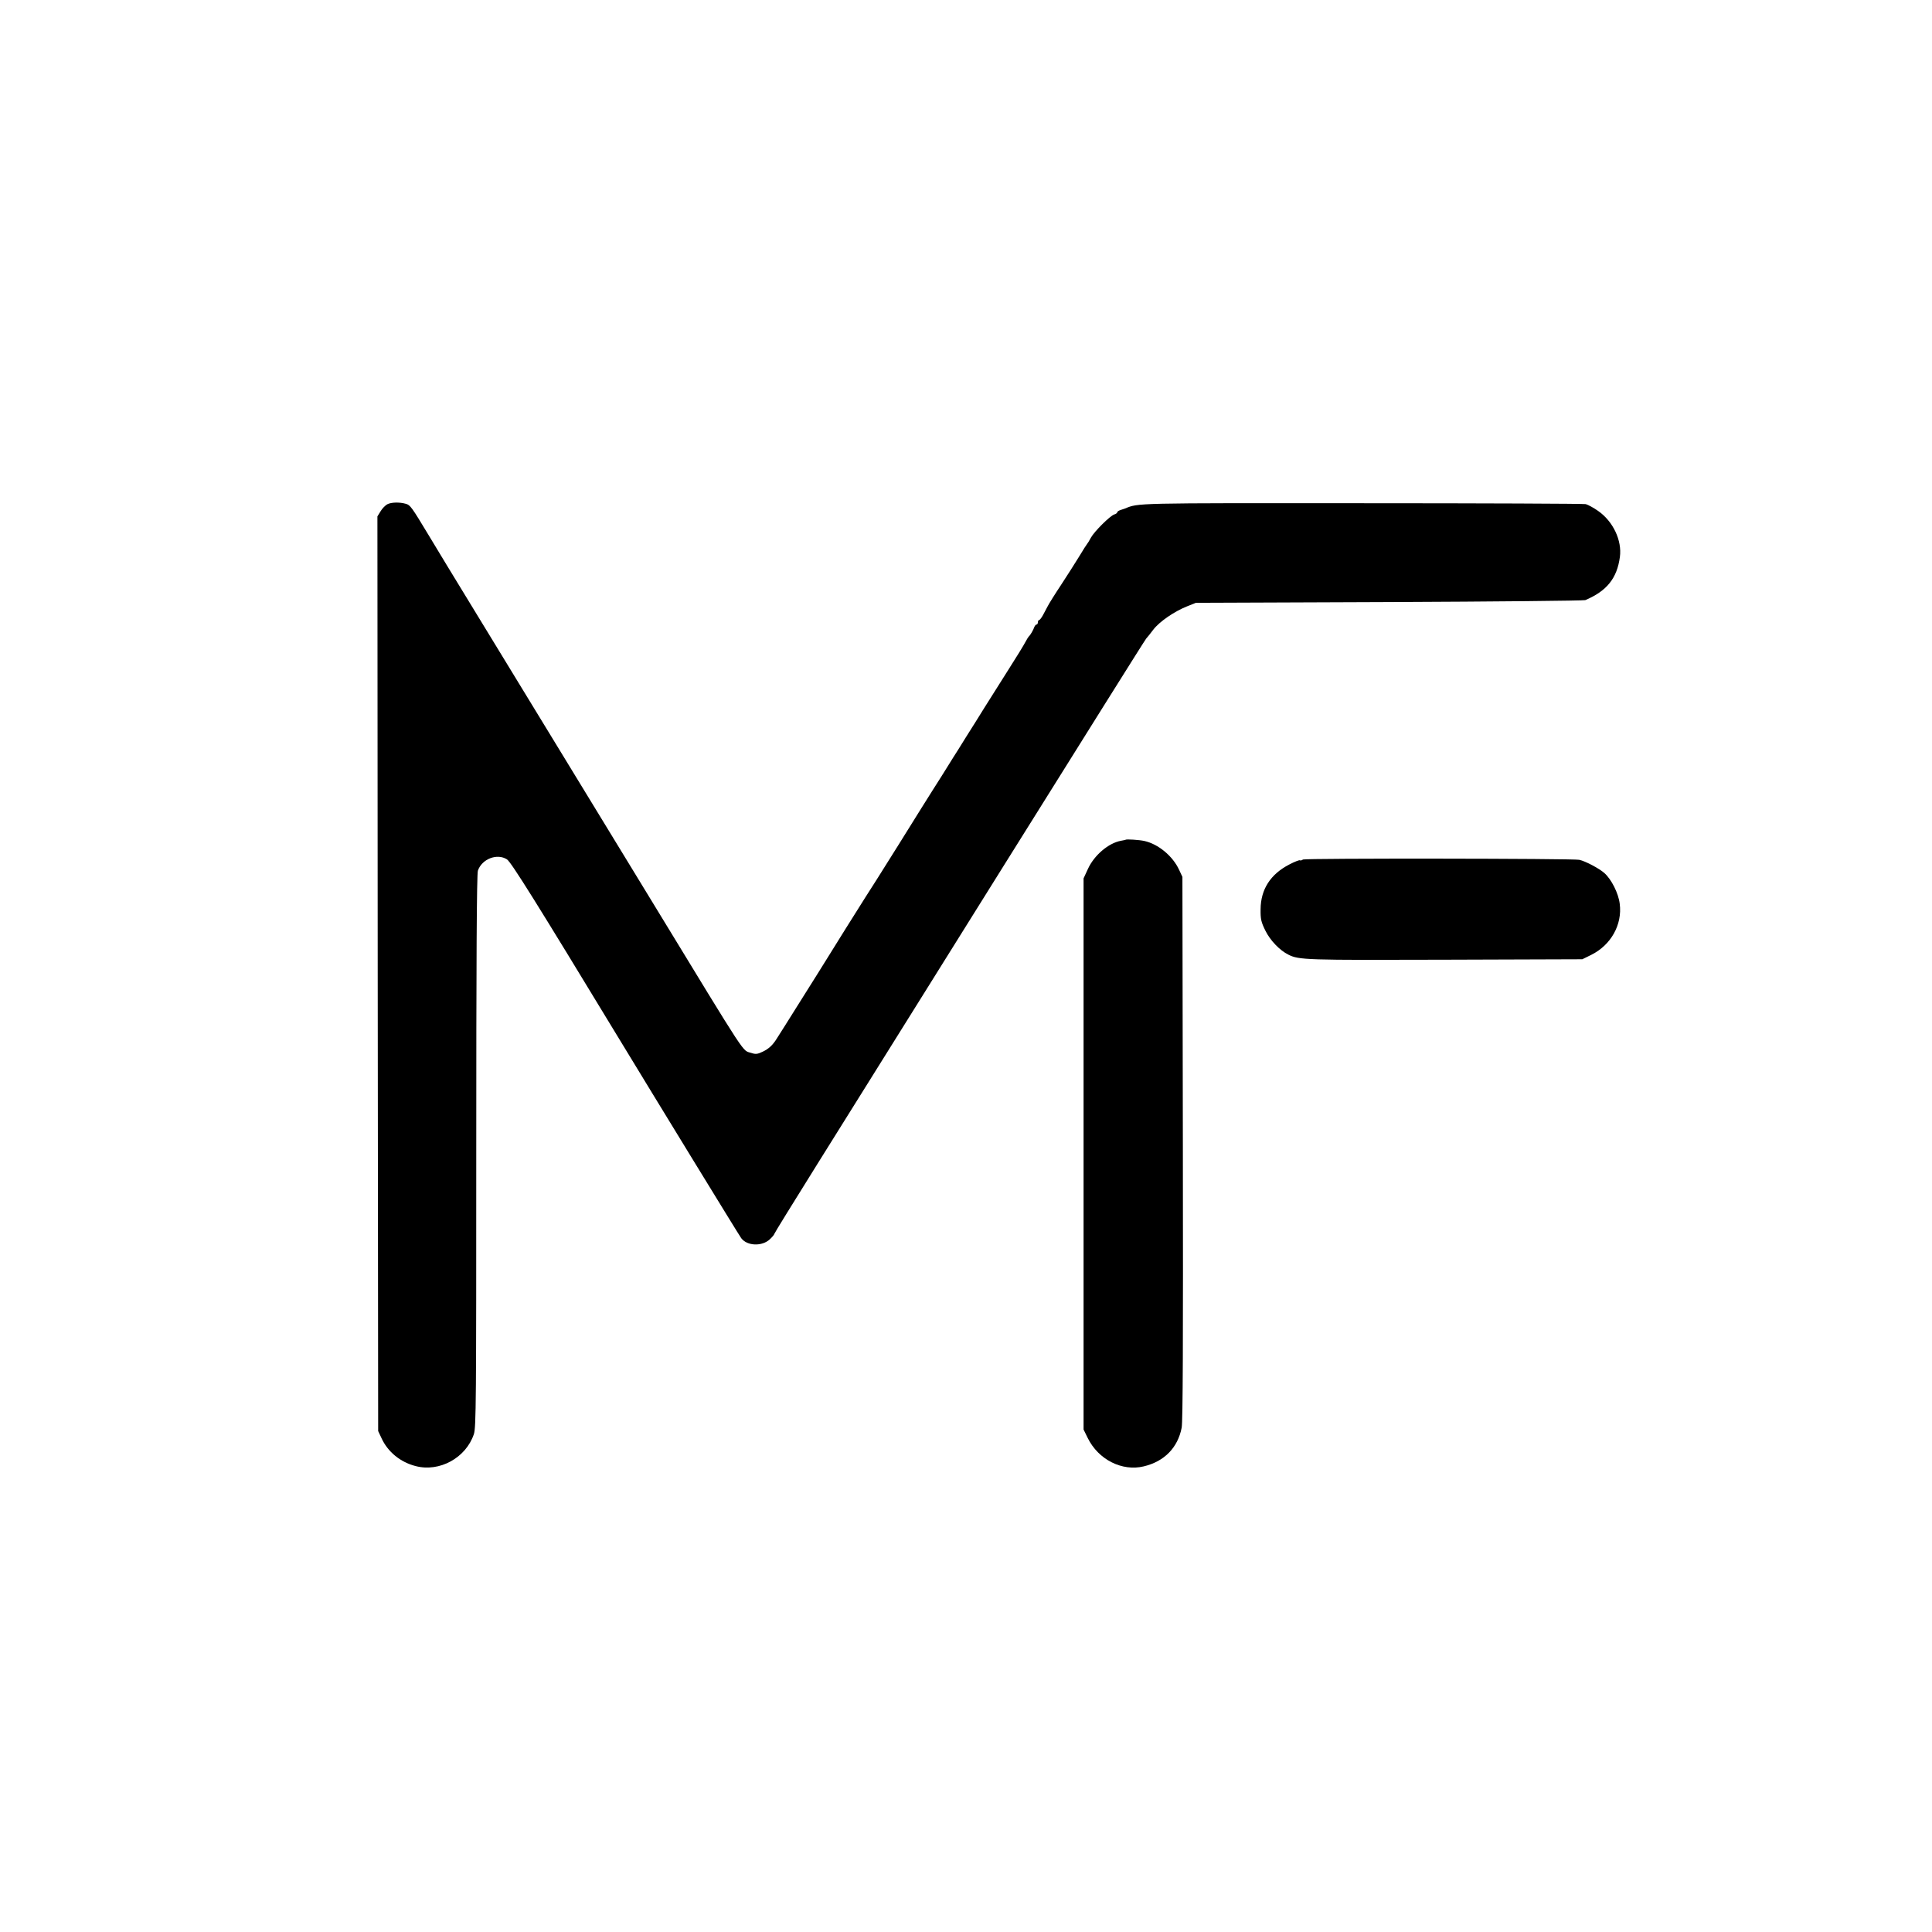
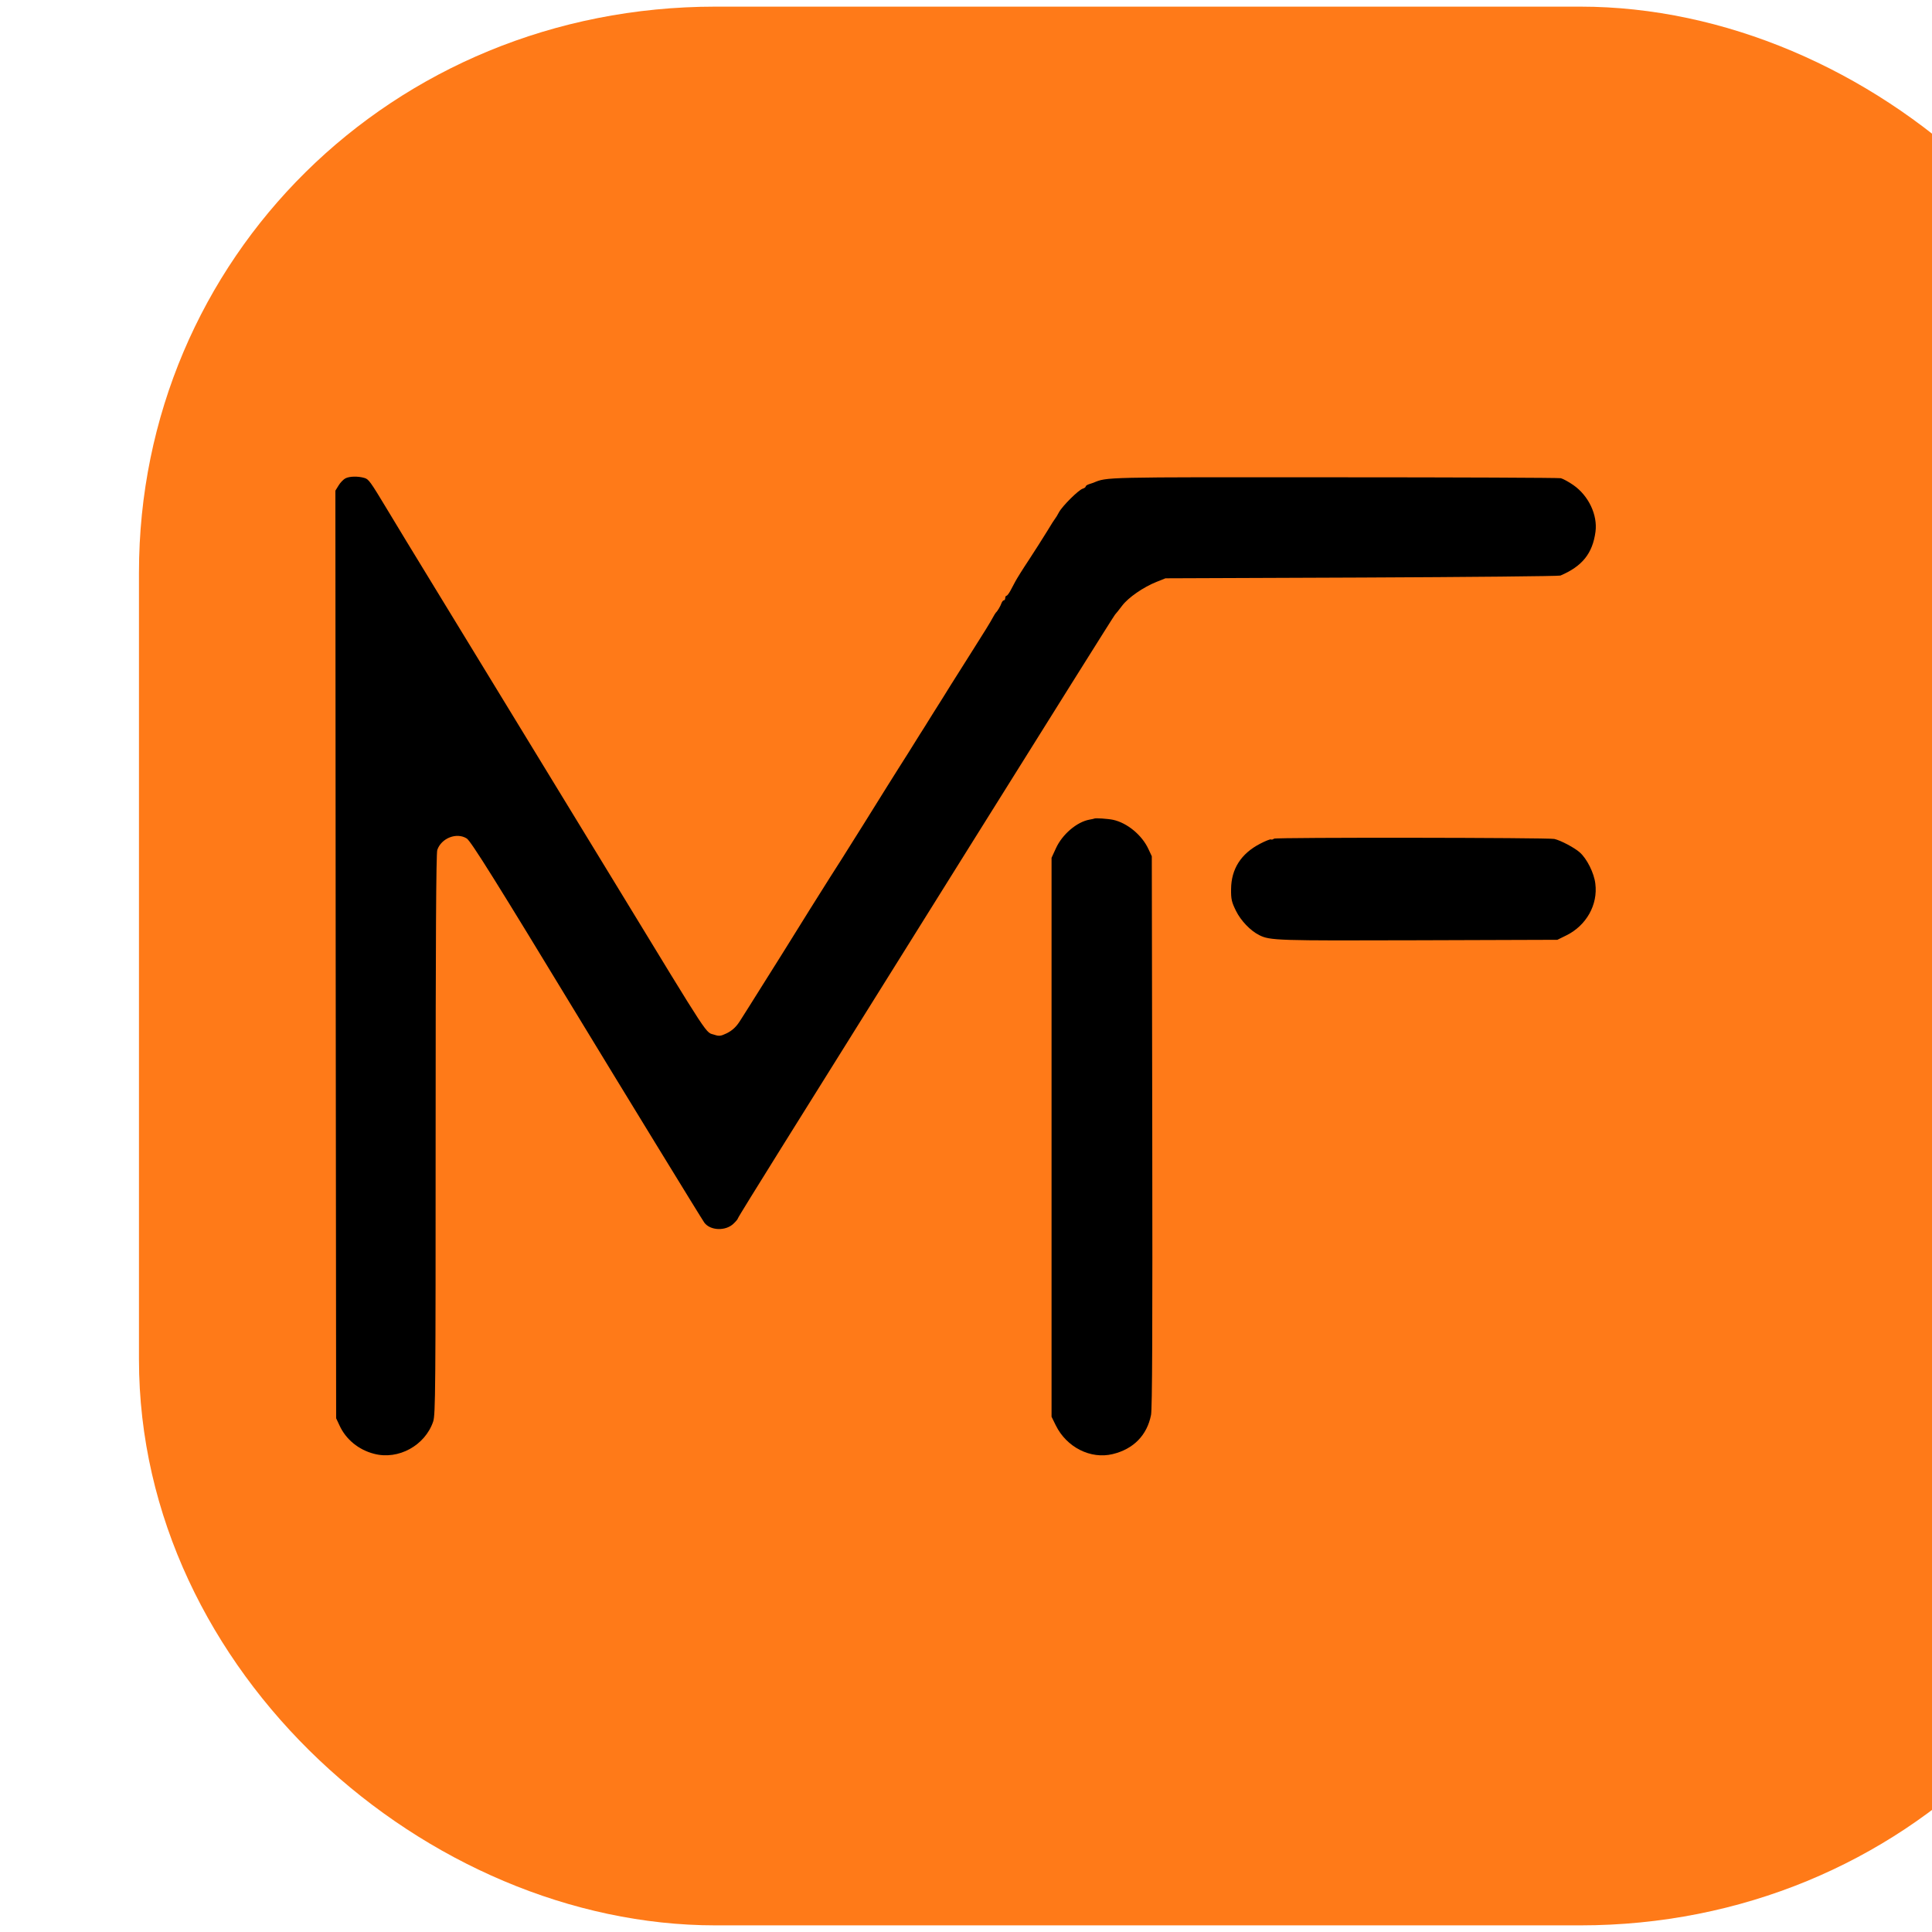
- <svg xmlns="http://www.w3.org/2000/svg" version="1.0" width="1290pt" height="1290pt" viewBox="0 0 1290 1290" preserveAspectRatio="xMidYMid meet">
-   <g transform="translate(0,1290) scale(0.1,-0.1)" fill="#000000" stroke="none">
-     <path d="M2586 9533 c-13 -7 -34 -28 -45 -47 l-21 -34 2 -3053 3 -3054 22 -47 c42 -92 126 -161 228 -187 160 -42 336 55 389 213 15 46 16 211 16 1892 0 1253 3 1851 11 1871 27 78 128 117 194 75 28 -18 200 -294 745 -1192 249 -410 804 -1317 819 -1337 39 -53 140 -57 192 -7 16 15 29 31 29 35 0 4 128 211 284 461 156 249 712 1139 1235 1977 524 838 957 1530 964 1537 7 7 28 34 47 59 41 54 140 122 225 156 l60 24 1290 5 c710 3 1299 9 1310 13 144 61 212 146 231 288 15 110 -45 238 -146 308 -30 21 -67 41 -82 45 -14 3 -687 6 -1495 6 -1533 1 -1490 2 -1583 -36 -3 -1 -15 -5 -27 -9 -13 -4 -23 -11 -23 -15 0 -5 -9 -12 -20 -15 -28 -9 -133 -113 -156 -155 -10 -19 -21 -37 -24 -40 -3 -3 -28 -41 -54 -85 -27 -44 -81 -129 -121 -190 -40 -60 -79 -123 -88 -140 -9 -16 -24 -45 -33 -62 -10 -18 -21 -33 -26 -33 -4 0 -8 -7 -8 -15 0 -8 -4 -15 -9 -15 -5 0 -11 -8 -15 -17 -6 -19 -27 -55 -37 -63 -3 -3 -13 -19 -22 -36 -9 -18 -64 -108 -123 -200 -59 -93 -128 -203 -154 -244 -25 -41 -79 -127 -119 -190 -39 -63 -77 -124 -84 -134 -36 -58 -122 -196 -142 -226 -12 -19 -114 -181 -225 -360 -112 -179 -211 -336 -221 -350 -16 -24 -253 -403 -274 -438 -5 -9 -77 -123 -158 -252 -81 -129 -153 -244 -160 -254 -27 -44 -54 -69 -94 -88 -35 -17 -48 -18 -75 -9 -66 23 -7 -67 -658 1001 -699 1146 -933 1528 -1190 1950 -123 201 -261 428 -307 505 -115 191 -124 203 -153 211 -41 12 -97 11 -124 -3z" />
-     <path d="M7516 7293 c-1 -1 -15 -4 -32 -7 -82 -15 -178 -96 -220 -188 l-29 -63 0 -1840 0 -1840 28 -57 c71 -144 229 -224 374 -189 138 33 227 125 253 258 8 42 10 566 8 1868 l-3 1810 -22 47 c-42 92 -140 173 -233 193 -32 7 -119 13 -124 8z" />
-     <path d="M8700 7161 c-8 -6 -17 -8 -21 -5 -4 2 -36 -10 -70 -28 -126 -65 -191 -166 -192 -299 -1 -67 4 -86 32 -143 32 -65 95 -131 153 -160 71 -36 117 -37 1048 -34 l915 3 59 29 c132 65 209 202 191 341 -8 70 -56 165 -103 206 -35 31 -126 79 -167 88 -41 9 -1830 11 -1845 2z" />
+ <svg xmlns="http://www.w3.org/2000/svg" width="512" height="512" viewBox="0 0 135.467 135.467" version="1.1" id="svg1" xml:space="preserve">
+   <defs id="defs1" />
+   <g id="layer1">
+     <path style="fill:#ff7a18;fill-opacity:1;fill-rule:evenodd;stroke-width:0.004" id="rect1" width="0.007" height="124.658" x="5.45" y="5.79" d="m 5.452,5.79 h 0.003 c 0.001,0 0.002,16.401 0.002,36.774 v 51.111 c 0,20.373 -8.757e-4,36.774 -0.002,36.774 h -0.003 c -0.001,0 -0.002,-16.401 -0.002,-36.774 V 42.564 c 0,-20.373 8.757e-4,-36.774 0.002,-36.774 z" rx="0.002" ry="36.774" transform="matrix(20212.156,0,0,1.079235,-110146.51,-5.78336)" />
+   </g>
+   <g transform="matrix(0.01065027,0,0,-0.01065027,-3.322542,135.0703)" fill="#000000" stroke="none" id="g3" style="stroke-width:3.312">
+     <path d="m 2586,9533 c -13,-7 -34,-28 -45,-47 l -21,-34 2,-3053 3,-3054 22,-47 c 42,-92 126,-161 228,-187 160,-42 336,55 389,213 15,46 16,211 16,1892 0,1253 3,1851 11,1871 27,78 128,117 194,75 28,-18 200,-294 745,-1192 249,-410 804,-1317 819,-1337 39,-53 140,-57 192,-7 16,15 29,31 29,35 0,4 128,211 284,461 156,249 712,1139 1235,1977 524,838 957,1530 964,1537 7,7 28,34 47,59 41,54 140,122 225,156 l 60,24 1290,5 c 710,3 1299,9 1310,13 144,61 212,146 231,288 15,110 -45,238 -146,308 -30,21 -67,41 -82,45 -14,3 -687,6 -1495,6 -1533,1 -1490,2 -1583,-36 -3,-1 -15,-5 -27,-9 -13,-4 -23,-11 -23,-15 0,-5 -9,-12 -20,-15 -28,-9 -133,-113 -156,-155 -10,-19 -21,-37 -24,-40 -3,-3 -28,-41 -54,-85 -27,-44 -81,-129 -121,-190 -40,-60 -79,-123 -88,-140 -9,-16 -24,-45 -33,-62 -10,-18 -21,-33 -26,-33 -4,0 -8,-7 -8,-15 0,-8 -4,-15 -9,-15 -5,0 -11,-8 -15,-17 -6,-19 -27,-55 -37,-63 -3,-3 -13,-19 -22,-36 -9,-18 -64,-108 -123,-200 -59,-93 -128,-203 -154,-244 -25,-41 -79,-127 -119,-190 -39,-63 -77,-124 -84,-134 -36,-58 -122,-196 -142,-226 -12,-19 -114,-181 -225,-360 -112,-179 -211,-336 -221,-350 -16,-24 -253,-403 -274,-438 -5,-9 -77,-123 -158,-252 -81,-129 -153,-244 -160,-254 -27,-44 -54,-69 -94,-88 -35,-17 -48,-18 -75,-9 -66,23 -7,-67 -658,1001 -699,1146 -933,1528 -1190,1950 -123,201 -261,428 -307,505 -115,191 -124,203 -153,211 -41,12 -97,11 -124,-3 z" id="path1" style="stroke-width:3.312" />
+     <path d="m 7516,7293 c -1,-1 -15,-4 -32,-7 -82,-15 -178,-96 -220,-188 l -29,-63 V 5195 3355 l 28,-57 c 71,-144 229,-224 374,-189 138,33 227,125 253,258 8,42 10,566 8,1868 l -3,1810 -22,47 c -42,92 -140,173 -233,193 -32,7 -119,13 -124,8 z" id="path2" style="stroke-width:3.312" />
+     <path d="m 8700,7161 c -8,-6 -17,-8 -21,-5 -4,2 -36,-10 -70,-28 -126,-65 -191,-166 -192,-299 -1,-67 4,-86 32,-143 32,-65 95,-131 153,-160 71,-36 117,-37 1048,-34 l 915,3 59,29 c 132,65 209,202 191,341 -8,70 -56,165 -103,206 -35,31 -126,79 -167,88 -41,9 -1830,11 -1845,2 z" id="path3" style="stroke-width:3.312" />
  </g>
</svg>
